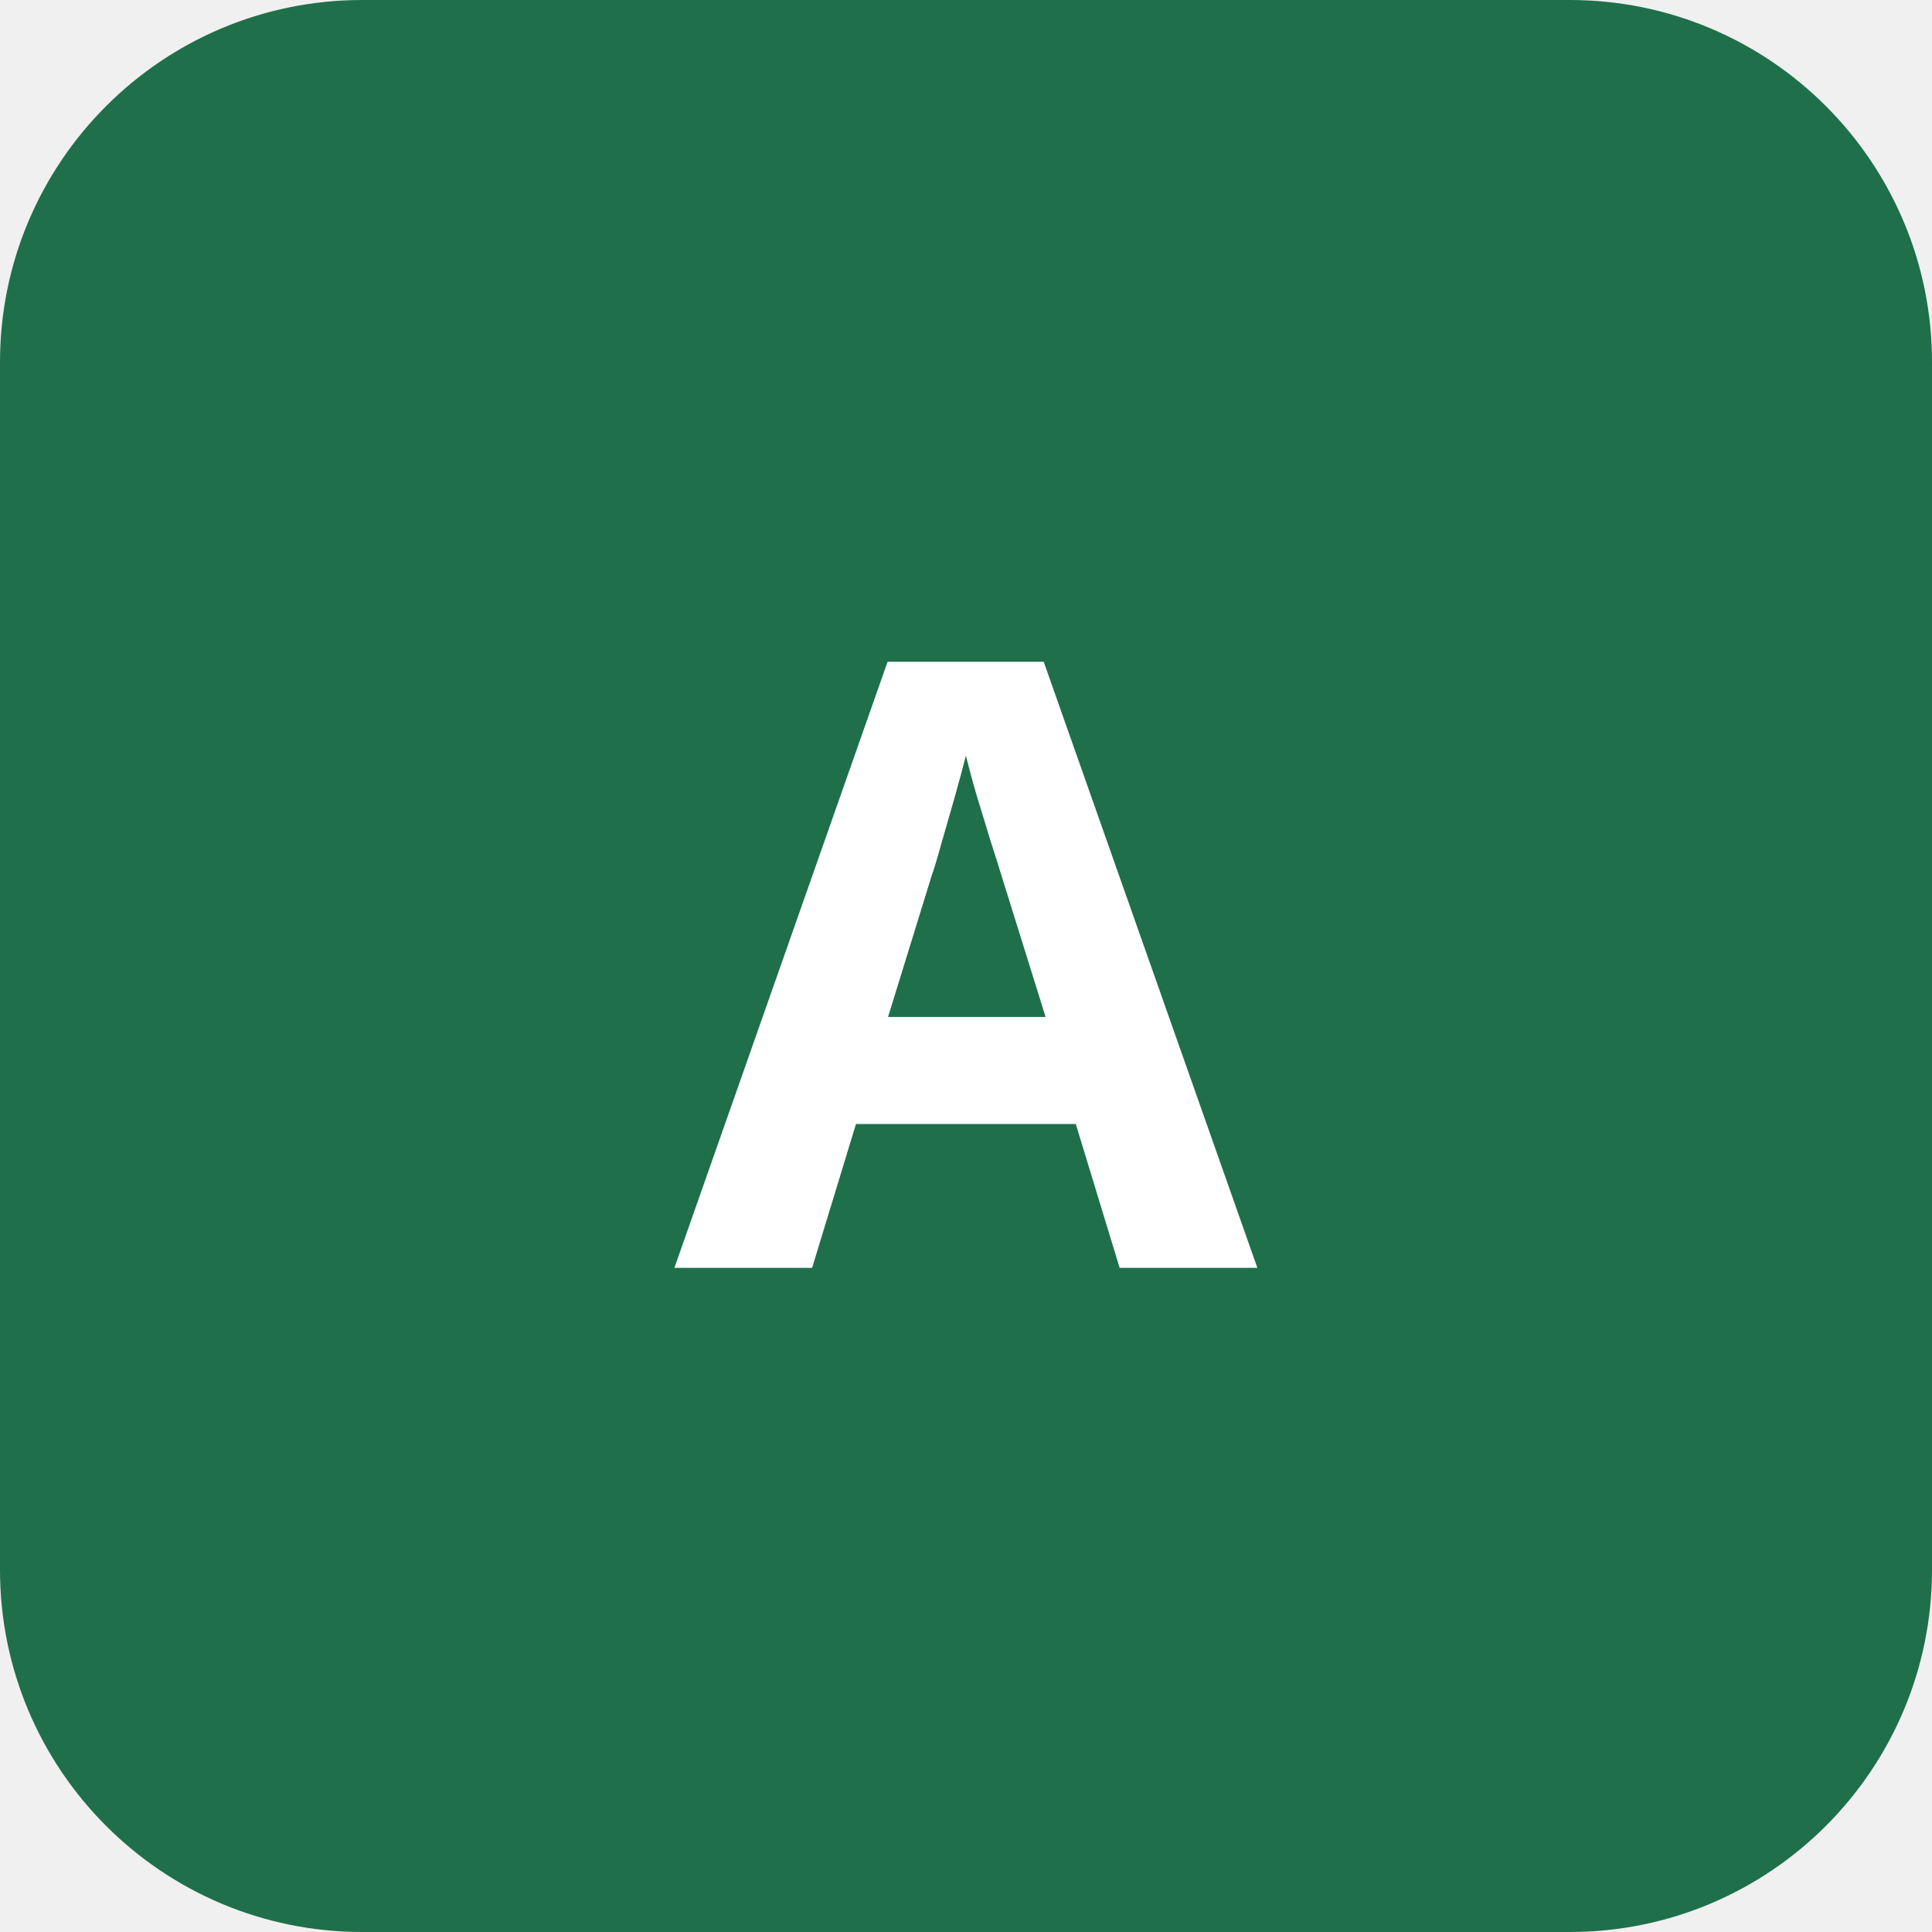
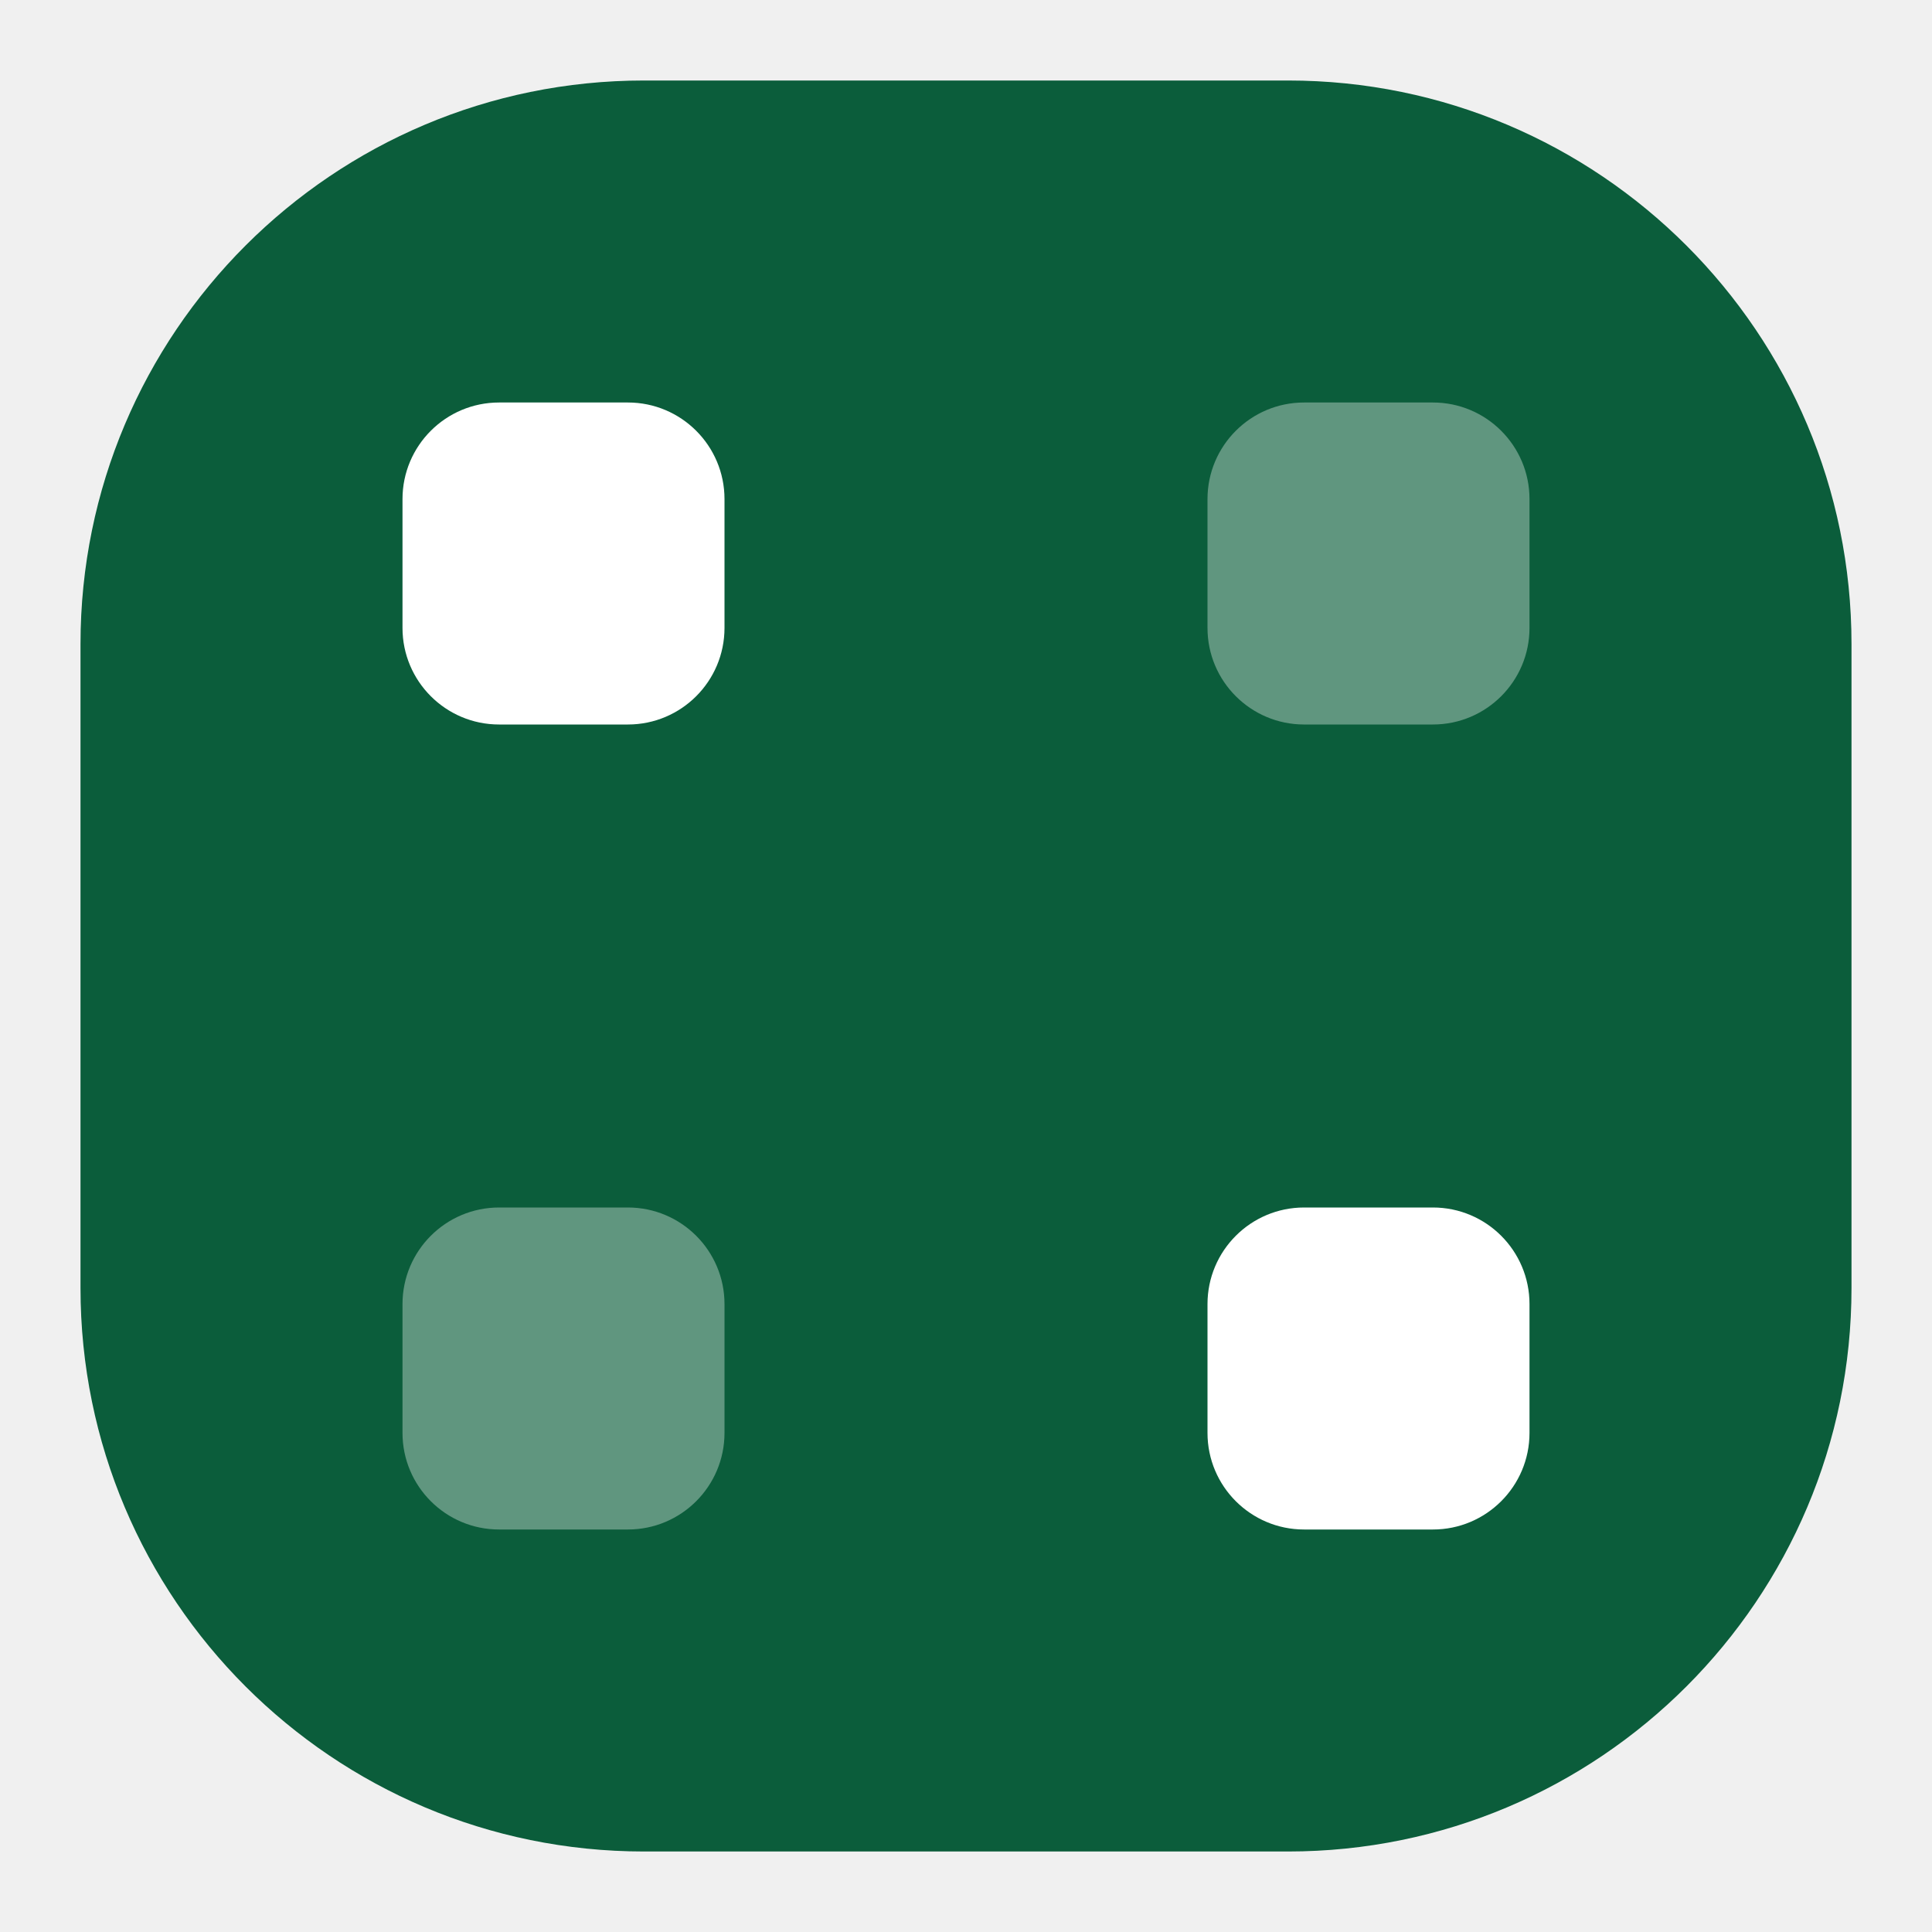
- <svg xmlns="http://www.w3.org/2000/svg" viewBox="0 0 64 64" width="64" height="64">
-   <rect width="64" height="64" rx="12" fill="#1f6f4a" />
-   <text x="32" y="42" font-family="system-ui, sans-serif" font-size="28" font-weight="700" text-anchor="middle" fill="#ffffff">A</text>
+ <svg xmlns="http://www.w3.org/2000/svg" viewBox="0 0 24 24" width="24" height="24">
+   <rect x="1" y="1" width="22" height="22" rx="7" fill="#0b5d3b" />
+   <rect x="5" y="5" width="4" height="4" rx="1.2" fill="#ffffff" />
+   <rect x="15" y="5" width="4" height="4" rx="1.2" fill="#ffffff" opacity="0.35" />
+   <rect x="5" y="15" width="4" height="4" rx="1.2" fill="#ffffff" opacity="0.35" />
+   <rect x="15" y="15" width="4" height="4" rx="1.2" fill="#ffffff" />
</svg>
